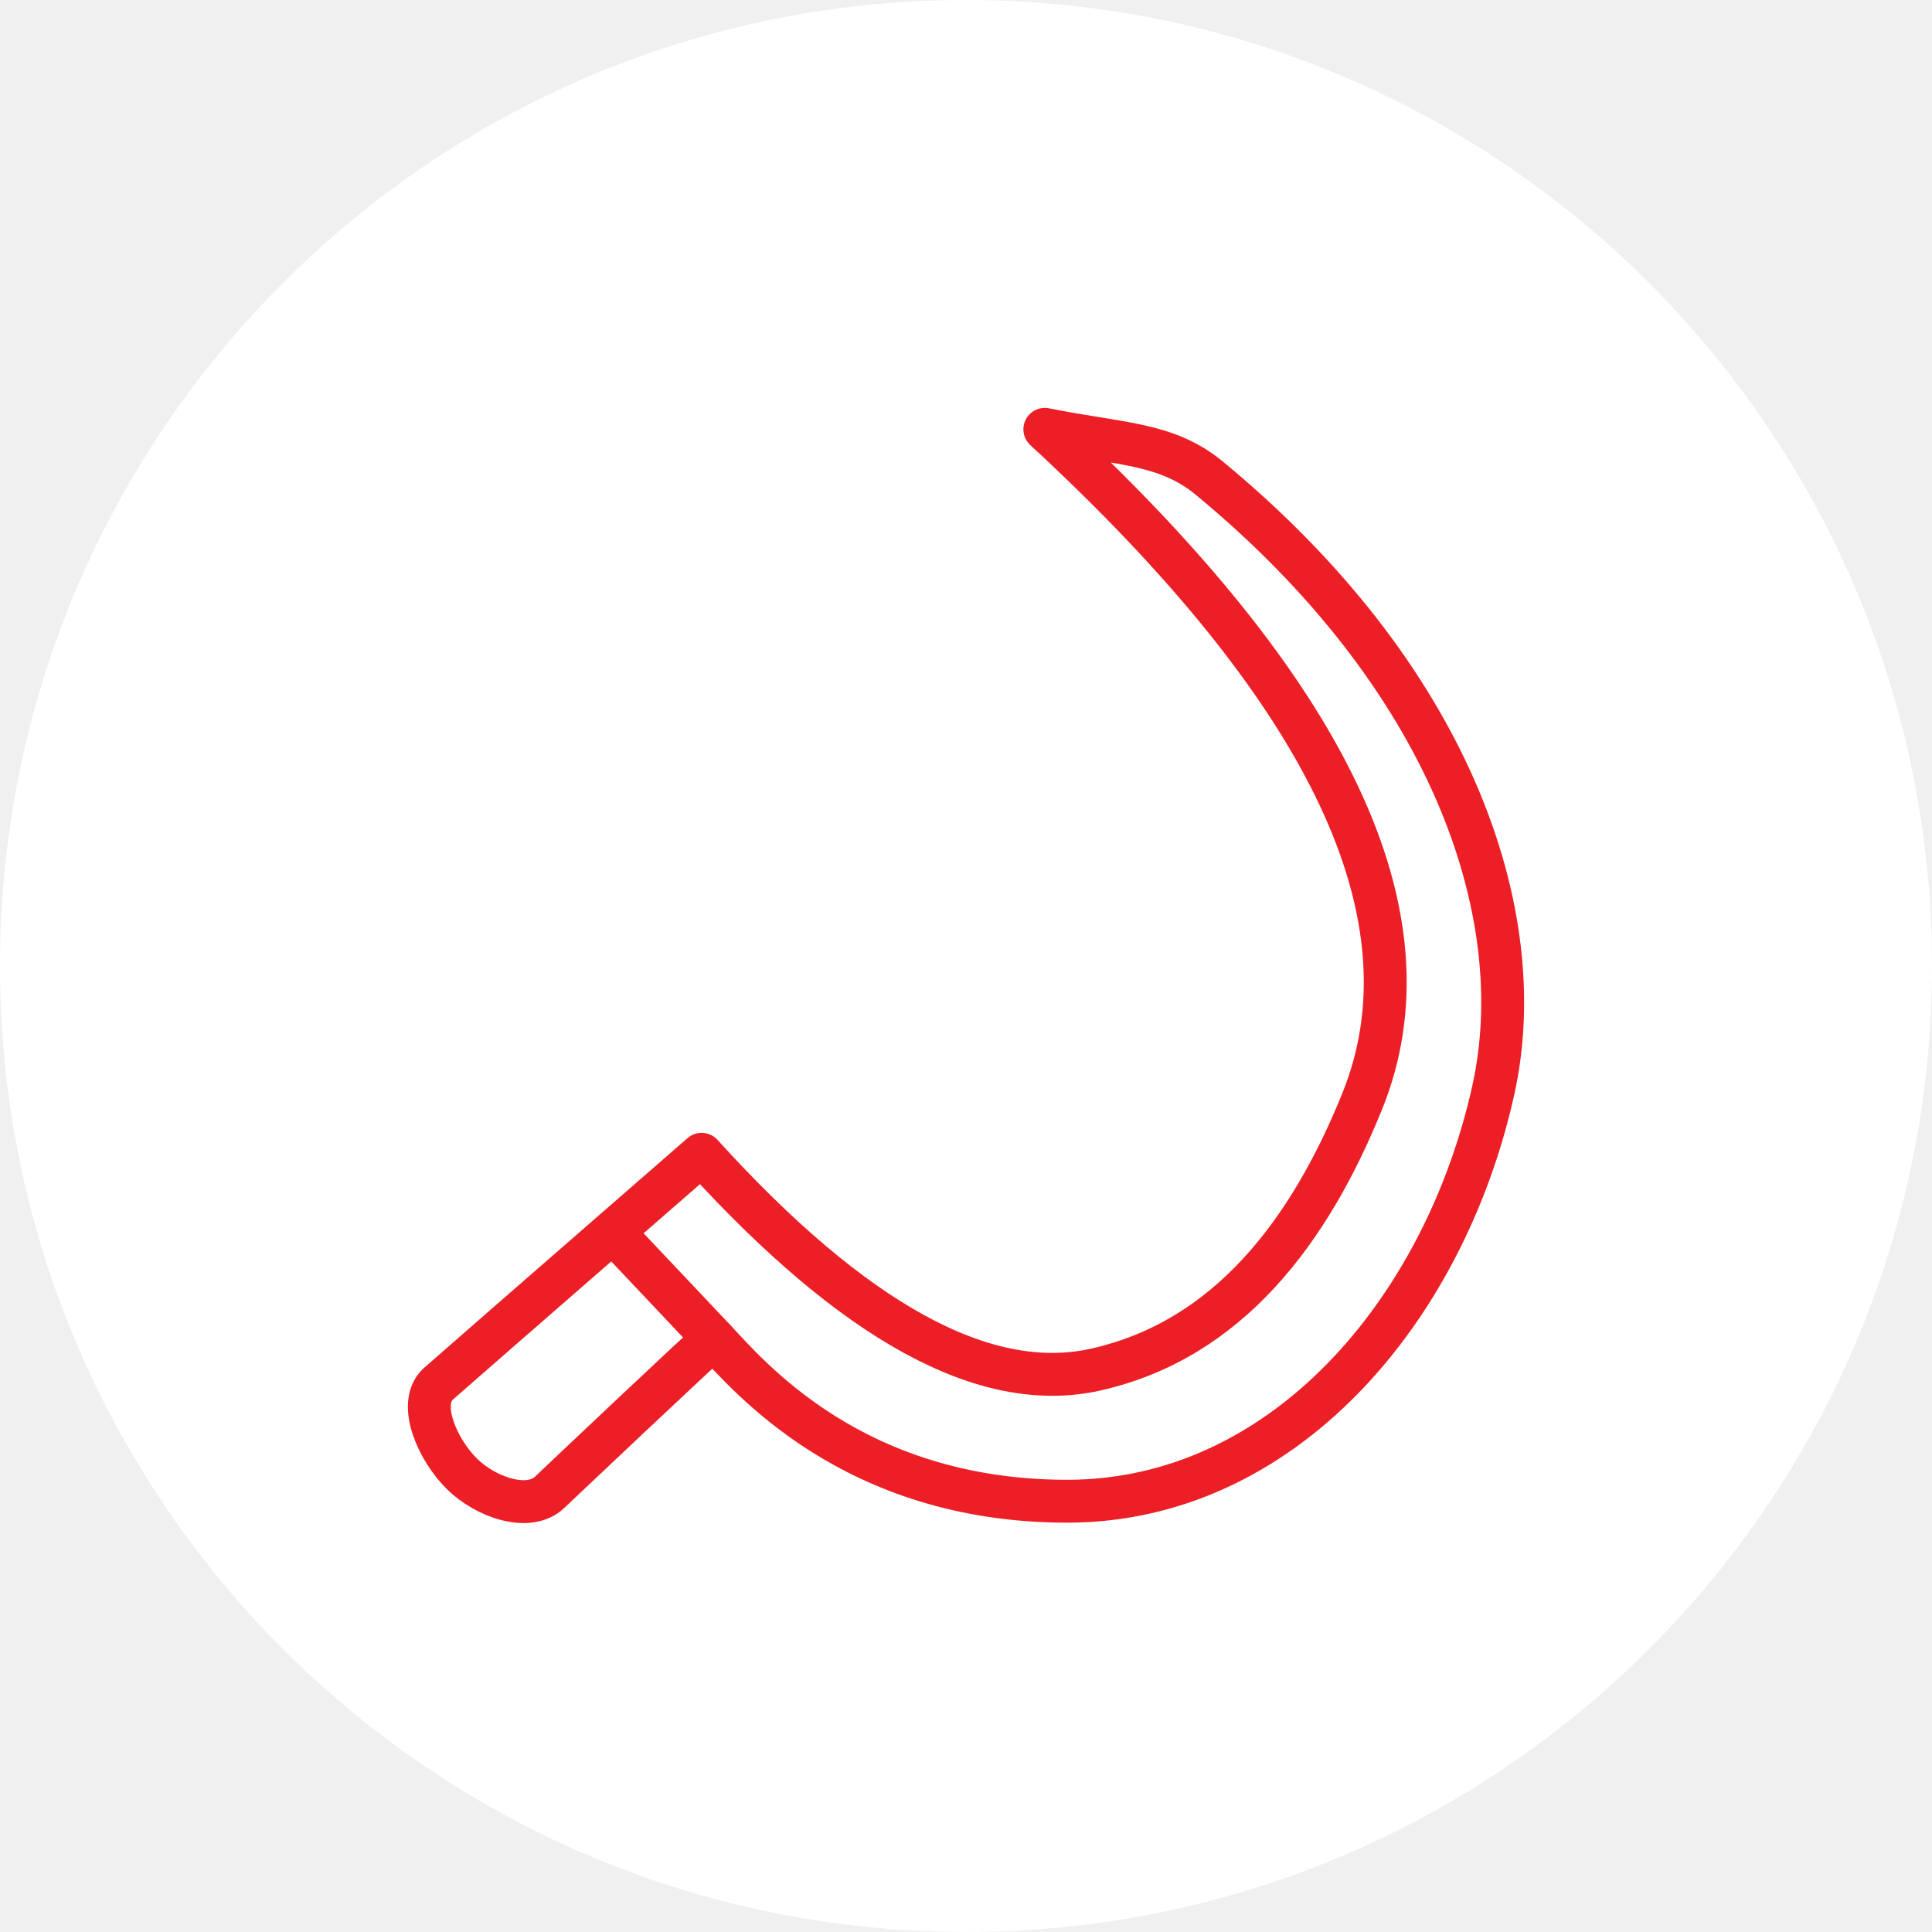
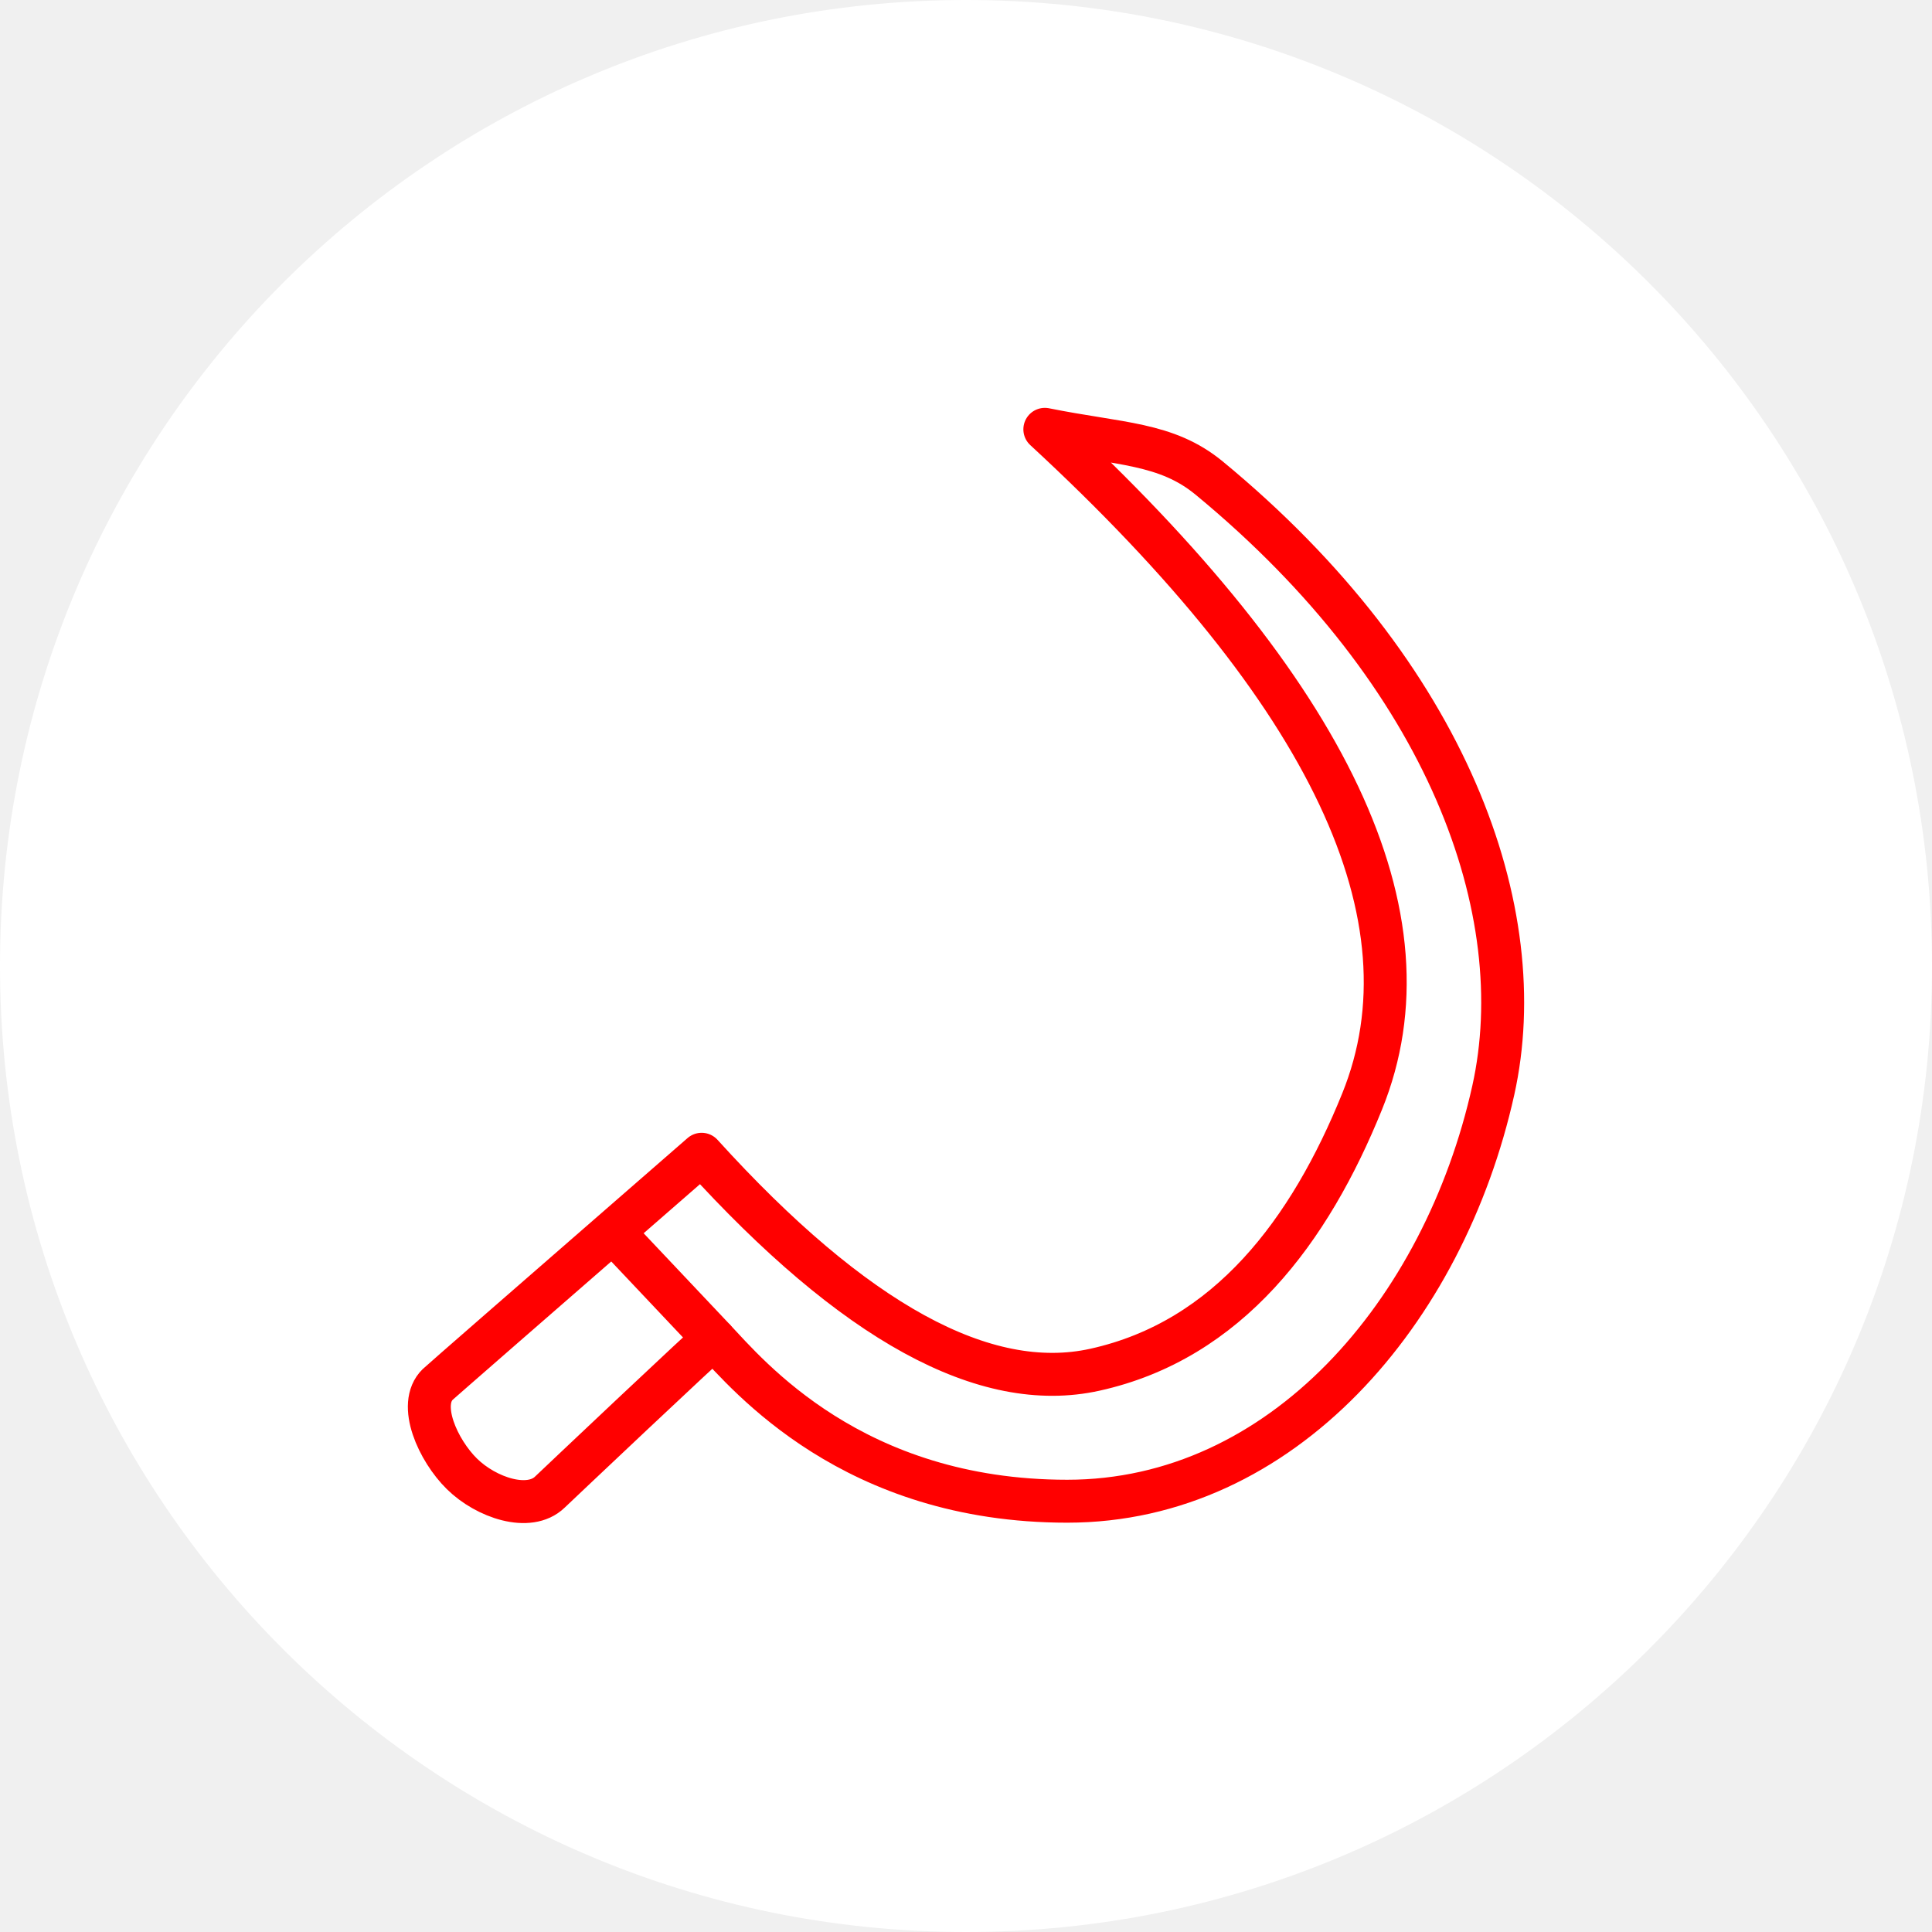
- <svg xmlns="http://www.w3.org/2000/svg" width="100%" height="100%" viewBox="0 0 150 150" version="1.1" xml:space="preserve" style="fill-rule:evenodd;clip-rule:evenodd;stroke-linecap:round;stroke-linejoin:round;stroke-miterlimit:3;">
-   <rect id="sickle" x="0" y="0" width="150" height="150" style="fill:none;" />
+ <svg xmlns="http://www.w3.org/2000/svg" width="100%" height="100%" viewBox="0 0 36 36" version="1.1" xml:space="preserve" style="fill-rule:evenodd;clip-rule:evenodd;stroke-linecap:round;stroke-linejoin:round;stroke-miterlimit:3;">
+   <rect id="sickle" x="0" y="0" width="36" height="36" style="fill:none;" />
  <g id="bg-white">
-     <circle cx="75" cy="75" r="75" style="fill:#fff;" />
+     <circle cx="18" cy="18" r="18" style="fill:#fff;" />
  </g>
  <g id="Sickle">
-     <path d="M54.474,89.618c-13.511,11.767 -20.34,17.721 -20.487,17.864c-1.607,1.559 0.03,5.13 1.875,6.947c1.886,1.857 5.222,2.977 6.829,1.418c0.14,-0.136 12.654,-11.981 12.721,-11.91c2.678,2.836 10.779,12.618 27.45,12.618c16.671,0 29.245,-14.681 33.074,-31.899c3.077,-13.834 -3.433,-32.186 -22.056,-47.539c-3.334,-2.748 -6.926,-2.608 -12.759,-3.784c22.203,20.493 30.416,37.884 24.639,52.174c-4.067,10.058 -10.397,18.552 -20.756,20.841c-8.531,1.885 -18.707,-3.692 -30.53,-16.73Z" style="fill:none;fill-rule:nonzero;stroke:#ec1f27;stroke-width:3.33px;" />
-     <path d="M55.412,103.937l-7.633,-8.081" style="fill:none;fill-rule:nonzero;stroke:#ec1f27;stroke-width:3.33px;stroke-linejoin:miter;" />
+     <path d="M13.074,21.508c-3.243,2.824 -4.882,4.253 -4.917,4.288c-0.386,0.374 0.007,1.231 0.45,1.667c0.453,0.446 1.253,0.714 1.639,0.34c0.033,-0.032 3.037,-2.875 3.053,-2.858c0.643,0.681 2.587,3.028 6.588,3.028c4.001,0 7.019,-3.523 7.938,-7.656c0.738,-3.32 -0.824,-7.724 -5.294,-11.409c-0.8,-0.659 -1.662,-0.626 -3.062,-0.908c5.329,4.918 7.3,9.092 5.913,12.522c-0.976,2.414 -2.495,4.452 -4.981,5.001c-2.047,0.453 -4.49,-0.886 -7.327,-4.015Z" style="fill:none;fill-rule:nonzero;stroke:#f00;stroke-width:0.8px;" />
+     <path d="M13.299,24.945l-1.832,-1.94" style="fill:none;fill-rule:nonzero;stroke:#f00;stroke-width:0.8px;stroke-linejoin:miter;" />
  </g>
</svg>
